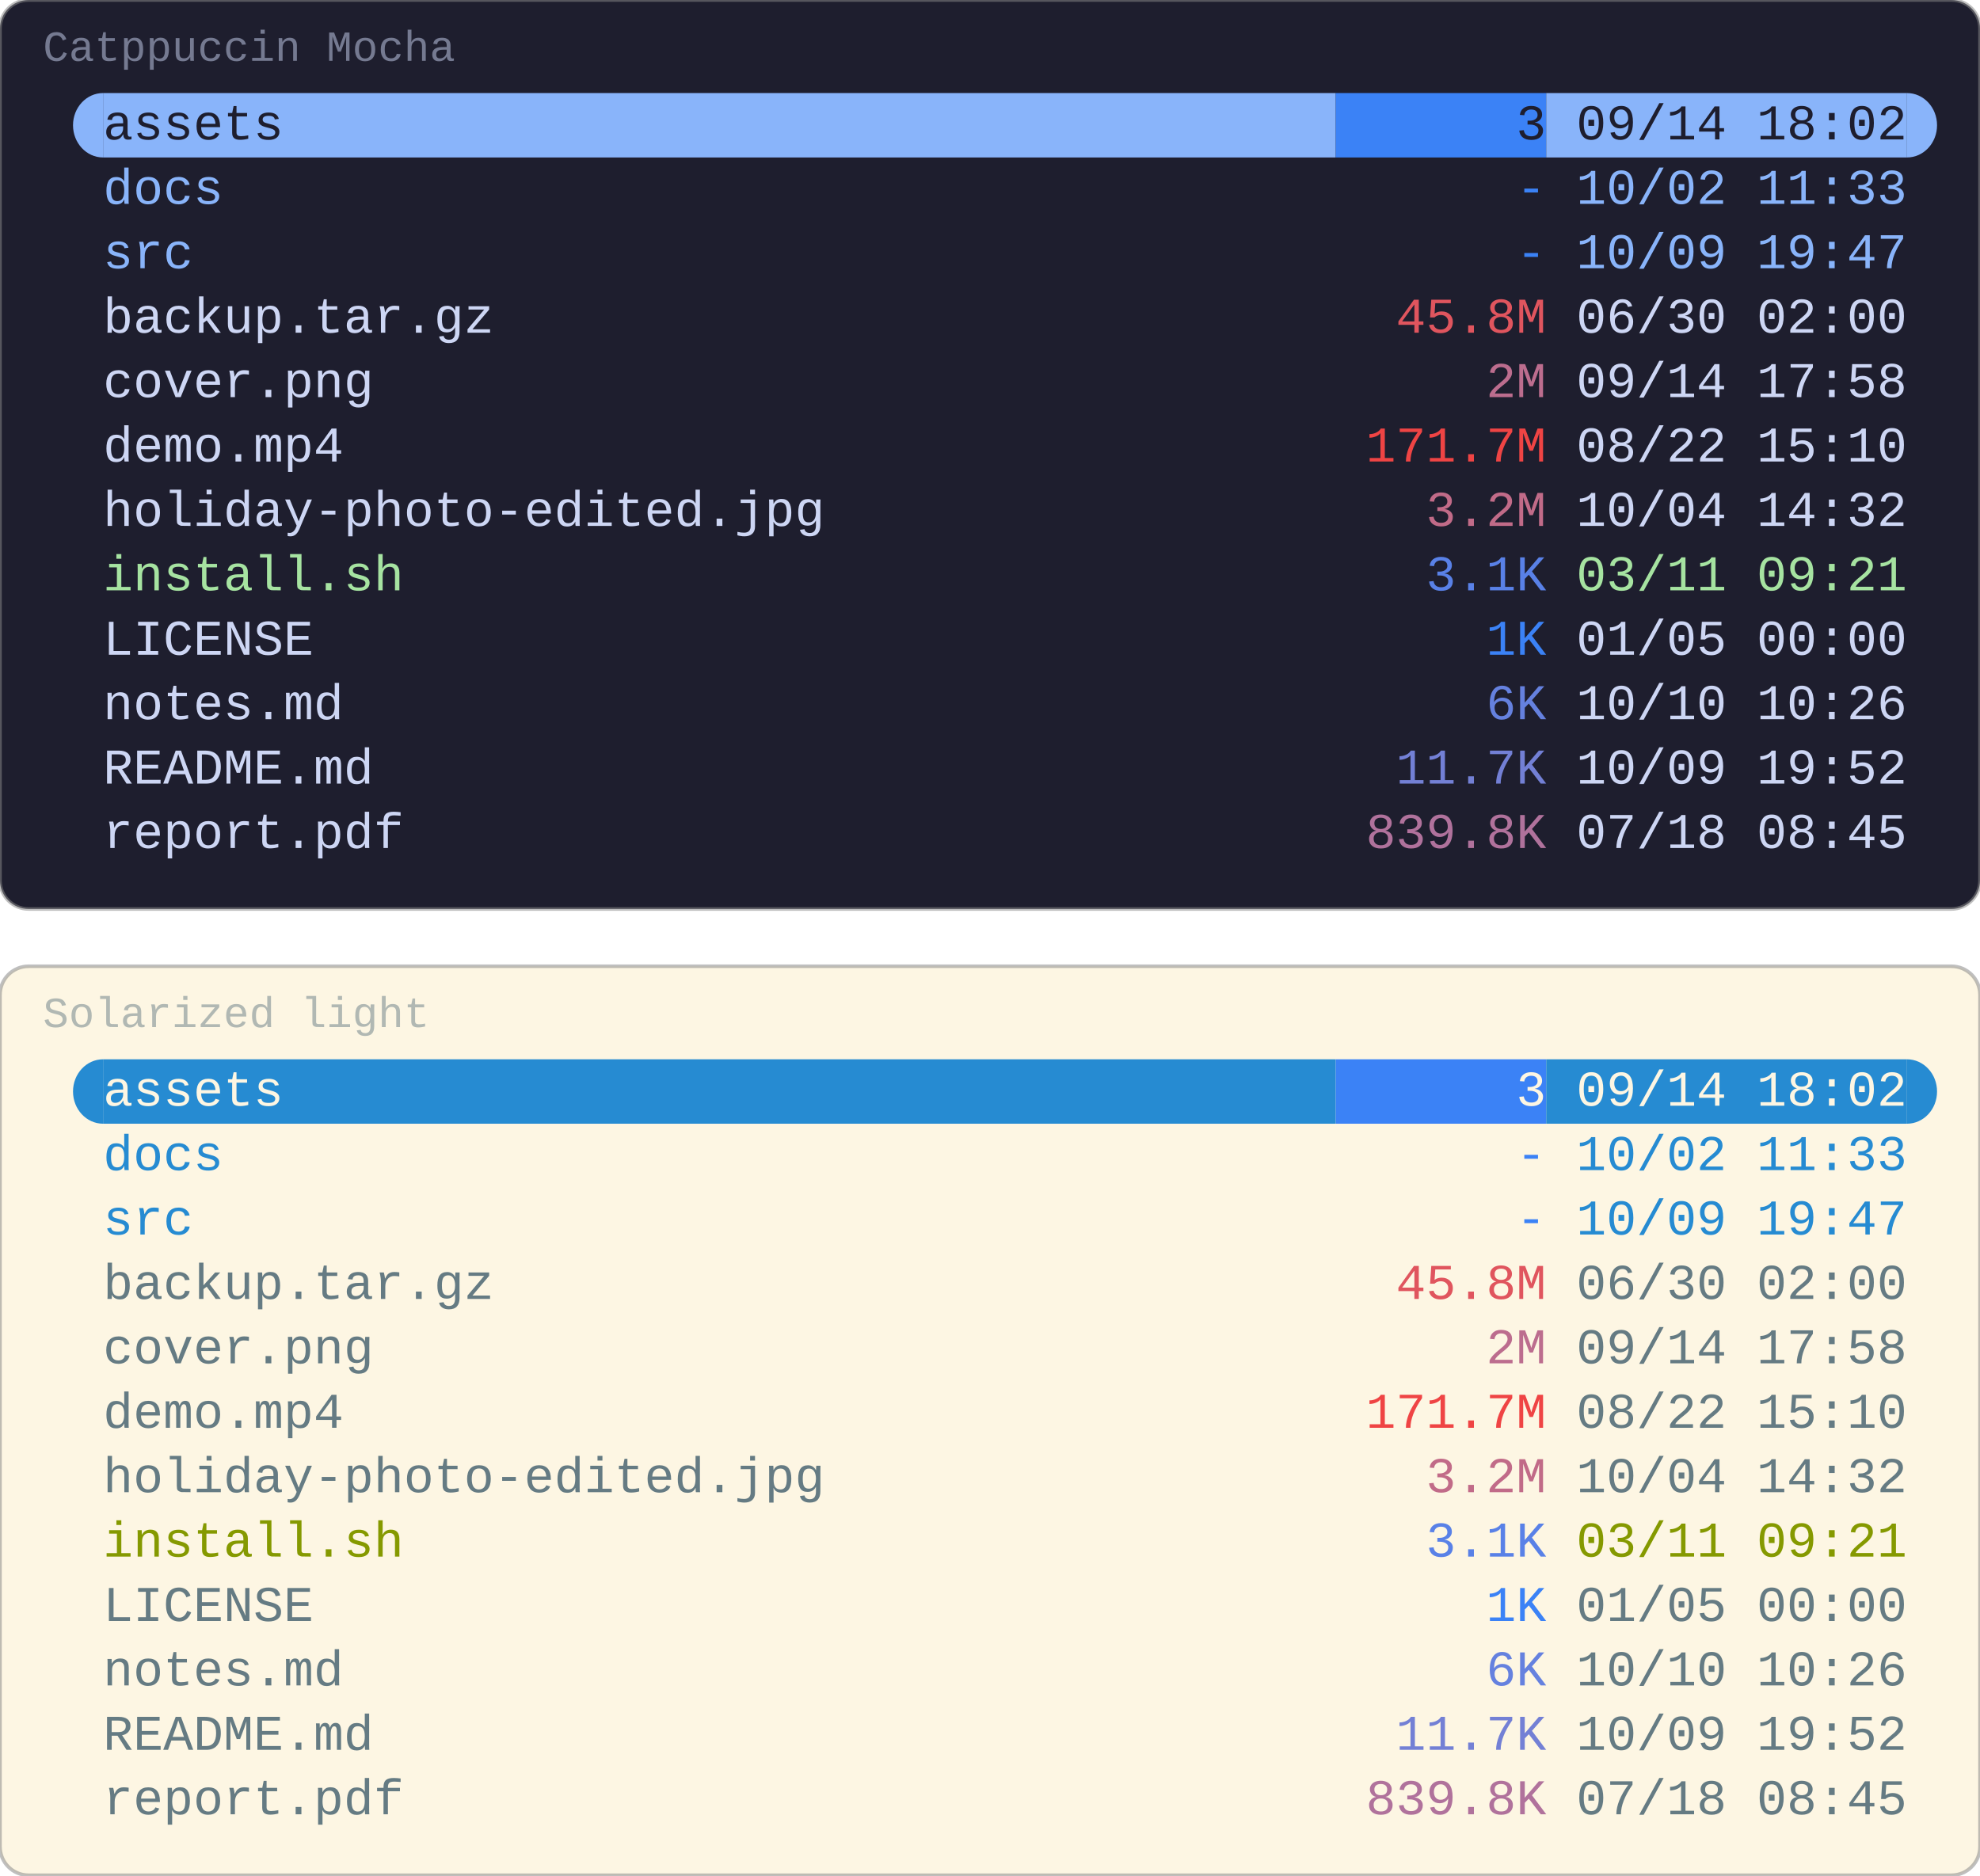
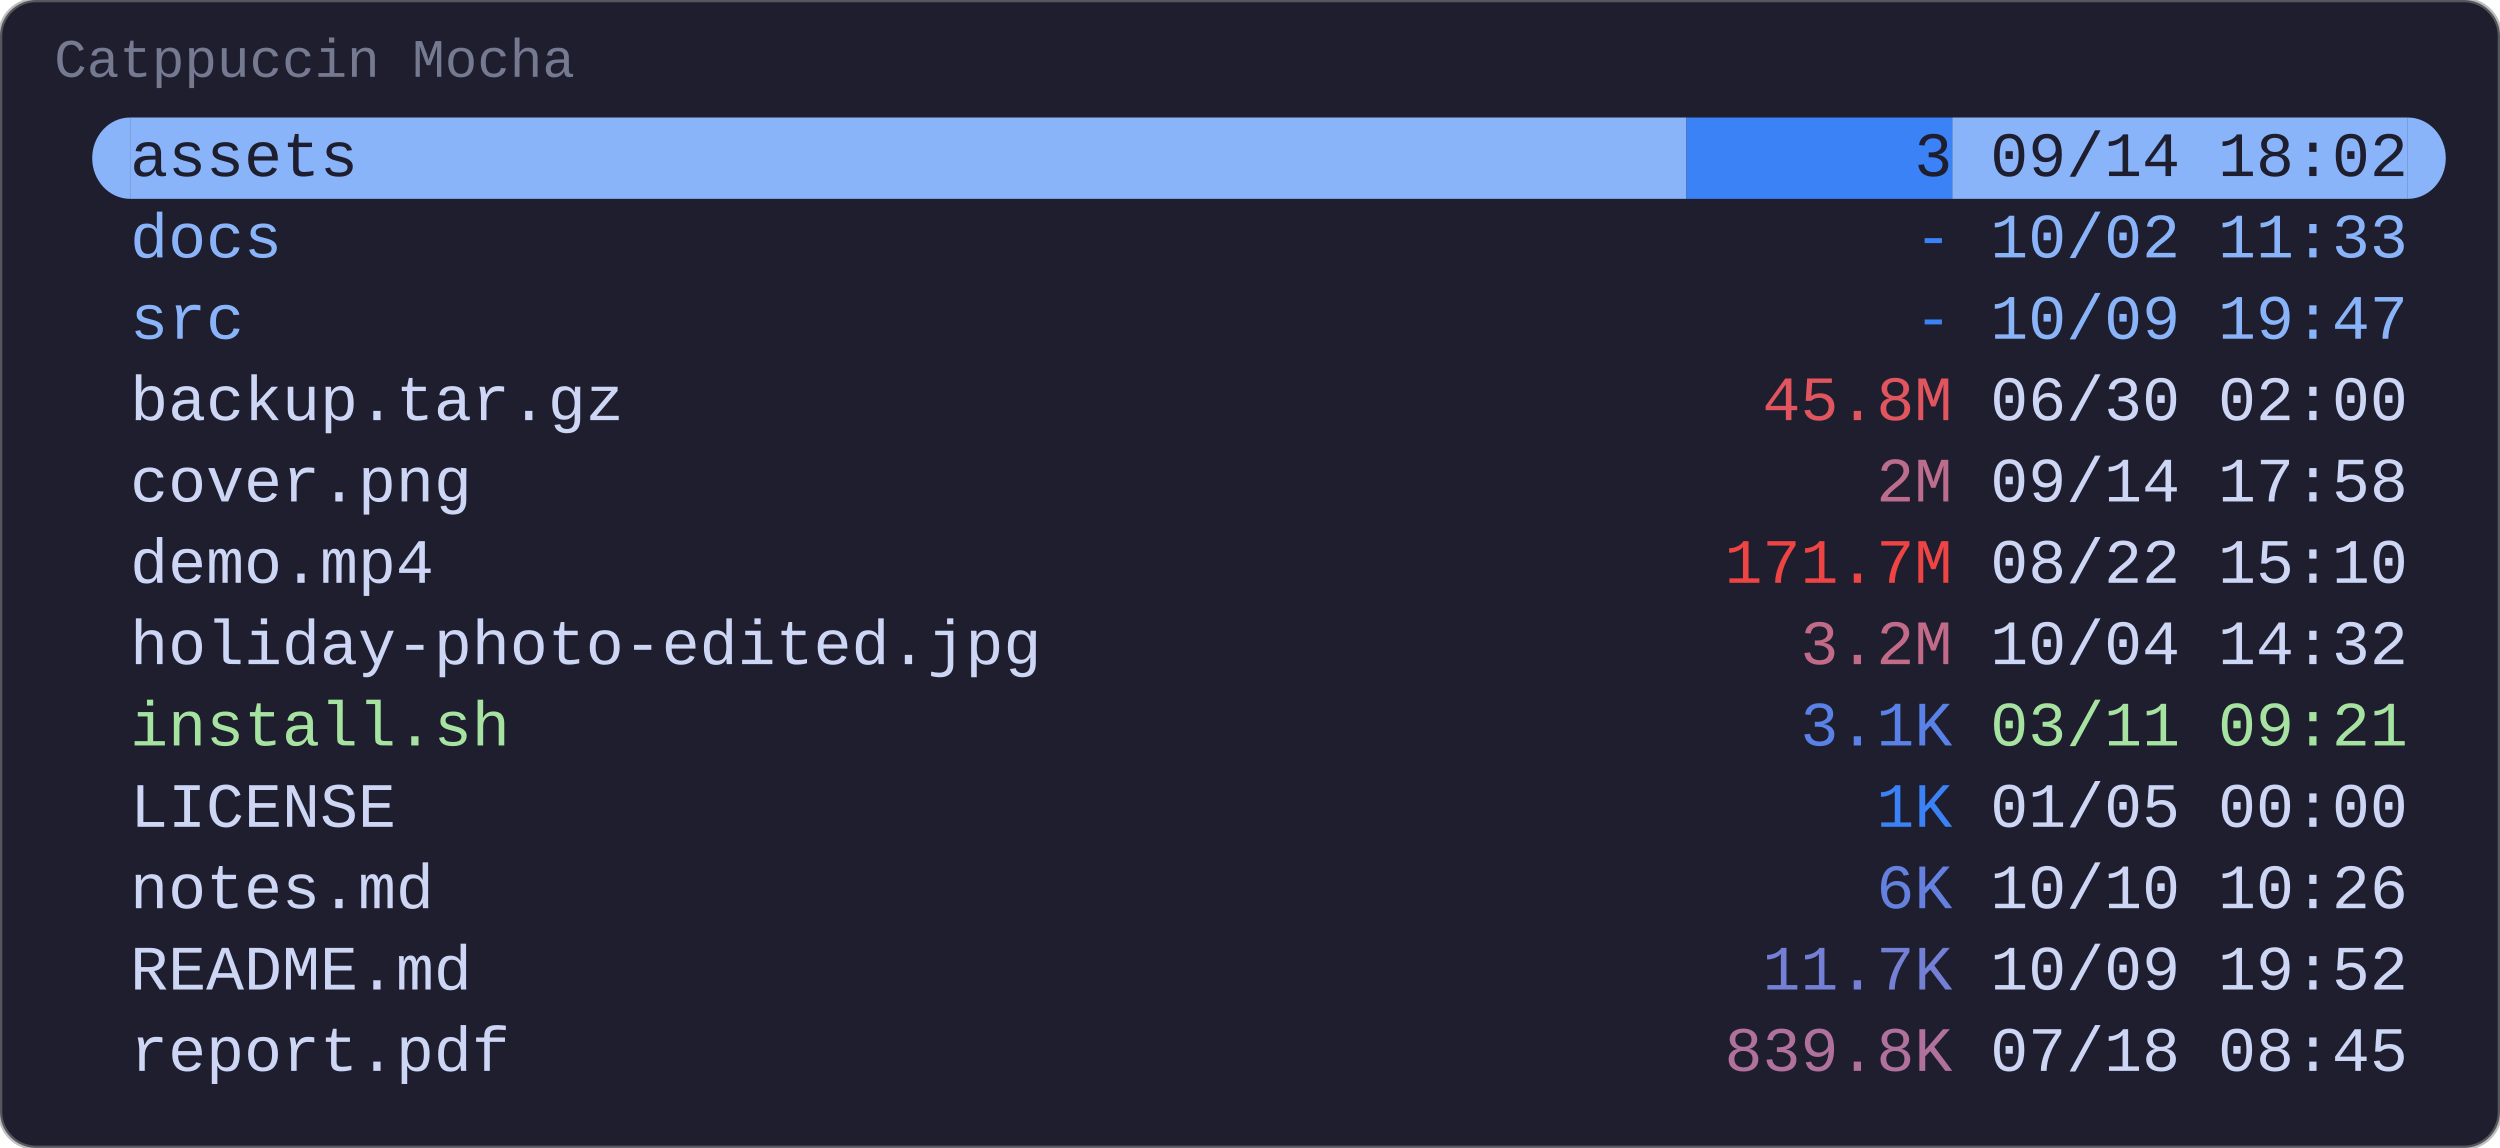
- <svg xmlns="http://www.w3.org/2000/svg" width="553.2" height="524" viewBox="0 0 553.2 524" role="img" data-source="8e1b9d28b1167afc4261ae2e4416489bbbf150e738fe85b24827b09fadb34c6b" font-family="ui-monospace, SFMono-Regular, Menlo, Consolas, 'Liberation Mono', monospace" font-size="14">
+ <svg xmlns="http://www.w3.org/2000/svg" width="553.2" height="254" viewBox="0 0 553.2 254" role="img" data-source="11adcd64eff24386339344eb5fe951d74ad4754e7c0a1d4599573b14f3836513" font-family="ui-monospace, SFMono-Regular, Menlo, Consolas, 'Liberation Mono', monospace" font-size="14">
  <g transform="translate(0,0)">
    <rect width="553.2" height="254" rx="8" fill="#1e1e2e" stroke="#8888" stroke-width="1" />
    <text x="12" y="17" font-size="12" fill="#757a91">Catppuccin Mocha</text>
    <path d="M28.8,26 A8.4,9 0 0 0 28.8,44 Z" fill="#89b4fa" />
    <rect x="28.8" y="26" width="344.4" height="18" fill="#89b4fa" />
    <text x="28.8" y="38.96" fill="#1e1e2e">assets</text>
    <rect x="373.2" y="26" width="58.8" height="18" fill="#3b82f6" />
    <text x="423.6" y="38.96" fill="#1e1e2e">3</text>
    <rect x="432" y="26" width="100.8" height="18" fill="#89b4fa" />
    <text x="440.4" y="38.96" fill="#1e1e2e">09/14</text>
    <text x="490.8" y="38.96" fill="#1e1e2e">18:02</text>
    <path d="M532.8,26 A8.4,9 0 0 1 532.8,44 Z" fill="#89b4fa" />
    <text x="28.8" y="56.96" fill="#89b4fa">docs</text>
    <text x="423.6" y="56.96" fill="#3b82f6">-</text>
    <text x="440.4" y="56.96" fill="#89b4fa">10/02</text>
    <text x="490.8" y="56.96" fill="#89b4fa">11:33</text>
    <text x="28.8" y="74.96" fill="#89b4fa">src</text>
    <text x="423.6" y="74.96" fill="#3b82f6">-</text>
    <text x="440.4" y="74.96" fill="#89b4fa">10/09</text>
    <text x="490.8" y="74.96" fill="#89b4fa">19:47</text>
    <text x="28.8" y="92.96" fill="#cdd6f4">backup.tar.gz</text>
    <text x="390" y="92.96" fill="#e0555e">45.8M</text>
    <text x="440.4" y="92.96" fill="#cdd6f4">06/30</text>
    <text x="490.8" y="92.96" fill="#cdd6f4">02:00</text>
    <text x="28.8" y="110.96" fill="#cdd6f4">cover.png</text>
    <text x="415.2" y="110.96" fill="#bc6d8e">2M</text>
    <text x="440.4" y="110.96" fill="#cdd6f4">09/14</text>
    <text x="490.8" y="110.96" fill="#cdd6f4">17:58</text>
    <text x="28.8" y="128.96" fill="#cdd6f4">demo.mp4</text>
    <text x="381.6" y="128.96" fill="#ef4444">171.7M</text>
    <text x="440.4" y="128.96" fill="#cdd6f4">08/22</text>
    <text x="490.8" y="128.96" fill="#cdd6f4">15:10</text>
    <text x="28.8" y="146.96" fill="#cdd6f4">holiday-photo-edited.jpg</text>
    <text x="398.4" y="146.96" fill="#c16b88">3.2M</text>
    <text x="440.4" y="146.96" fill="#cdd6f4">10/04</text>
    <text x="490.8" y="146.96" fill="#cdd6f4">14:32</text>
    <text x="28.8" y="164.96" fill="#a6e3a1">install.sh</text>
    <text x="398.4" y="164.96" fill="#5981e7">3.1K</text>
    <text x="440.4" y="164.96" fill="#a6e3a1">03/11</text>
    <text x="490.8" y="164.96" fill="#a6e3a1">09:21</text>
    <text x="28.8" y="182.96" fill="#cdd6f4">LICENSE</text>
    <text x="415.2" y="182.96" fill="#3b82f6">1K</text>
    <text x="440.4" y="182.96" fill="#cdd6f4">01/05</text>
    <text x="490.8" y="182.96" fill="#cdd6f4">00:00</text>
    <text x="28.8" y="200.96" fill="#cdd6f4">notes.md</text>
    <text x="415.2" y="200.96" fill="#6581df">6K</text>
    <text x="440.4" y="200.96" fill="#cdd6f4">10/10</text>
    <text x="490.8" y="200.96" fill="#cdd6f4">10:26</text>
    <text x="28.8" y="218.96" fill="#cdd6f4">README.md</text>
    <text x="390" y="218.96" fill="#7380d5">11.7K</text>
    <text x="440.4" y="218.96" fill="#cdd6f4">10/09</text>
    <text x="490.8" y="218.96" fill="#cdd6f4">19:52</text>
    <text x="28.8" y="236.96" fill="#cdd6f4">report.pdf</text>
    <text x="381.6" y="236.96" fill="#b0729c">839.8K</text>
    <text x="440.4" y="236.96" fill="#cdd6f4">07/18</text>
    <text x="490.8" y="236.96" fill="#cdd6f4">08:45</text>
  </g>
-   <g transform="translate(0,270)">
-     <rect width="553.2" height="254" rx="8" fill="#fdf6e3" stroke="#8888" stroke-width="1" />
-     <text x="12" y="17" font-size="12" fill="#b1b8b3">Solarized light</text>
-     <path d="M28.8,26 A8.4,9 0 0 0 28.8,44 Z" fill="#268bd2" />
-     <rect x="28.8" y="26" width="344.4" height="18" fill="#268bd2" />
-     <text x="28.8" y="38.96" fill="#fdf6e3">assets</text>
-     <rect x="373.2" y="26" width="58.8" height="18" fill="#3b82f6" />
-     <text x="423.6" y="38.96" fill="#fdf6e3">3</text>
-     <rect x="432" y="26" width="100.8" height="18" fill="#268bd2" />
-     <text x="440.4" y="38.96" fill="#fdf6e3">09/14</text>
-     <text x="490.8" y="38.96" fill="#fdf6e3">18:02</text>
-     <path d="M532.8,26 A8.4,9 0 0 1 532.8,44 Z" fill="#268bd2" />
-     <text x="28.8" y="56.96" fill="#268bd2">docs</text>
-     <text x="423.6" y="56.96" fill="#3b82f6">-</text>
-     <text x="440.4" y="56.96" fill="#268bd2">10/02</text>
-     <text x="490.8" y="56.96" fill="#268bd2">11:33</text>
-     <text x="28.8" y="74.96" fill="#268bd2">src</text>
-     <text x="423.6" y="74.96" fill="#3b82f6">-</text>
-     <text x="440.4" y="74.96" fill="#268bd2">10/09</text>
-     <text x="490.8" y="74.96" fill="#268bd2">19:47</text>
-     <text x="28.8" y="92.96" fill="#657b83">backup.tar.gz</text>
-     <text x="390" y="92.96" fill="#e0555e">45.8M</text>
-     <text x="440.4" y="92.96" fill="#657b83">06/30</text>
-     <text x="490.8" y="92.96" fill="#657b83">02:00</text>
-     <text x="28.8" y="110.96" fill="#657b83">cover.png</text>
-     <text x="415.2" y="110.96" fill="#bc6d8e">2M</text>
-     <text x="440.4" y="110.96" fill="#657b83">09/14</text>
-     <text x="490.8" y="110.96" fill="#657b83">17:58</text>
-     <text x="28.8" y="128.96" fill="#657b83">demo.mp4</text>
-     <text x="381.6" y="128.96" fill="#ef4444">171.7M</text>
-     <text x="440.4" y="128.96" fill="#657b83">08/22</text>
-     <text x="490.8" y="128.96" fill="#657b83">15:10</text>
-     <text x="28.8" y="146.96" fill="#657b83">holiday-photo-edited.jpg</text>
-     <text x="398.4" y="146.96" fill="#c16b88">3.2M</text>
-     <text x="440.4" y="146.96" fill="#657b83">10/04</text>
-     <text x="490.8" y="146.96" fill="#657b83">14:32</text>
-     <text x="28.8" y="164.96" fill="#859900">install.sh</text>
-     <text x="398.4" y="164.96" fill="#5981e7">3.1K</text>
-     <text x="440.4" y="164.96" fill="#859900">03/11</text>
-     <text x="490.8" y="164.96" fill="#859900">09:21</text>
-     <text x="28.8" y="182.96" fill="#657b83">LICENSE</text>
-     <text x="415.2" y="182.96" fill="#3b82f6">1K</text>
-     <text x="440.4" y="182.96" fill="#657b83">01/05</text>
-     <text x="490.8" y="182.96" fill="#657b83">00:00</text>
-     <text x="28.8" y="200.96" fill="#657b83">notes.md</text>
-     <text x="415.2" y="200.96" fill="#6581df">6K</text>
-     <text x="440.4" y="200.96" fill="#657b83">10/10</text>
-     <text x="490.8" y="200.96" fill="#657b83">10:26</text>
-     <text x="28.8" y="218.96" fill="#657b83">README.md</text>
-     <text x="390" y="218.96" fill="#7380d5">11.7K</text>
-     <text x="440.4" y="218.96" fill="#657b83">10/09</text>
-     <text x="490.8" y="218.96" fill="#657b83">19:52</text>
-     <text x="28.8" y="236.96" fill="#657b83">report.pdf</text>
-     <text x="381.6" y="236.96" fill="#b0729c">839.8K</text>
-     <text x="440.4" y="236.96" fill="#657b83">07/18</text>
-     <text x="490.8" y="236.96" fill="#657b83">08:45</text>
-   </g>
</svg>
